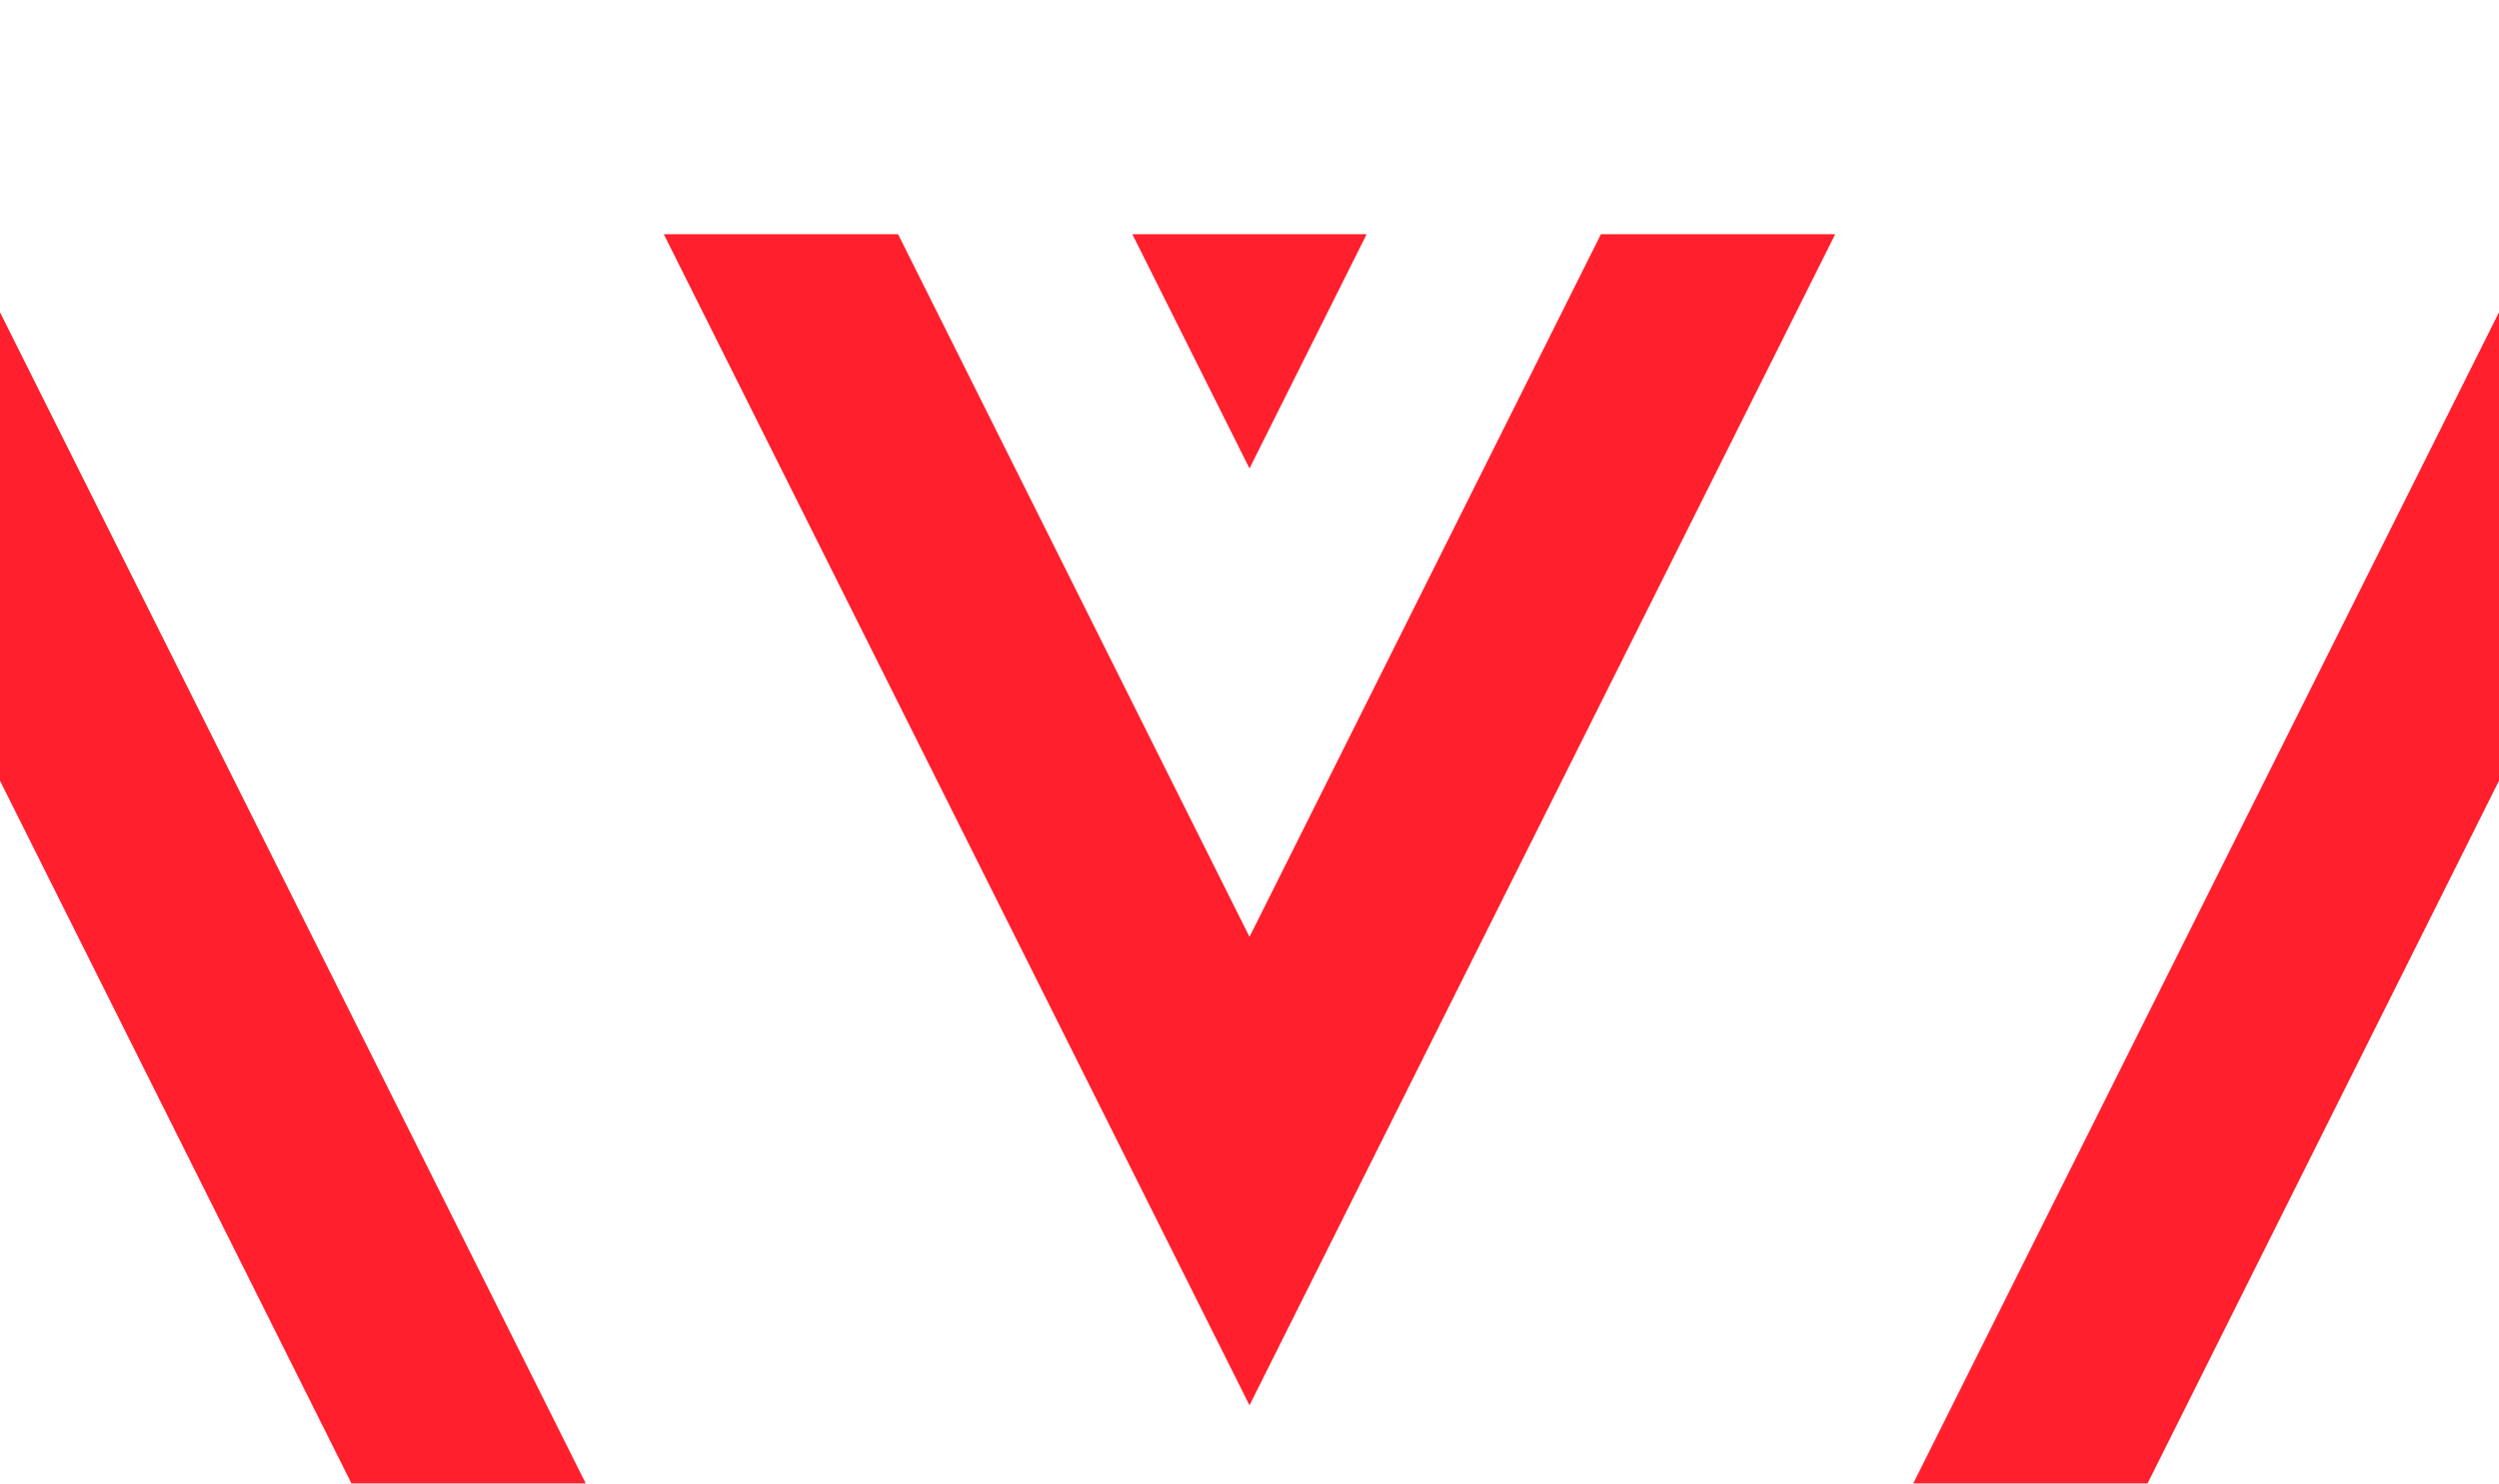
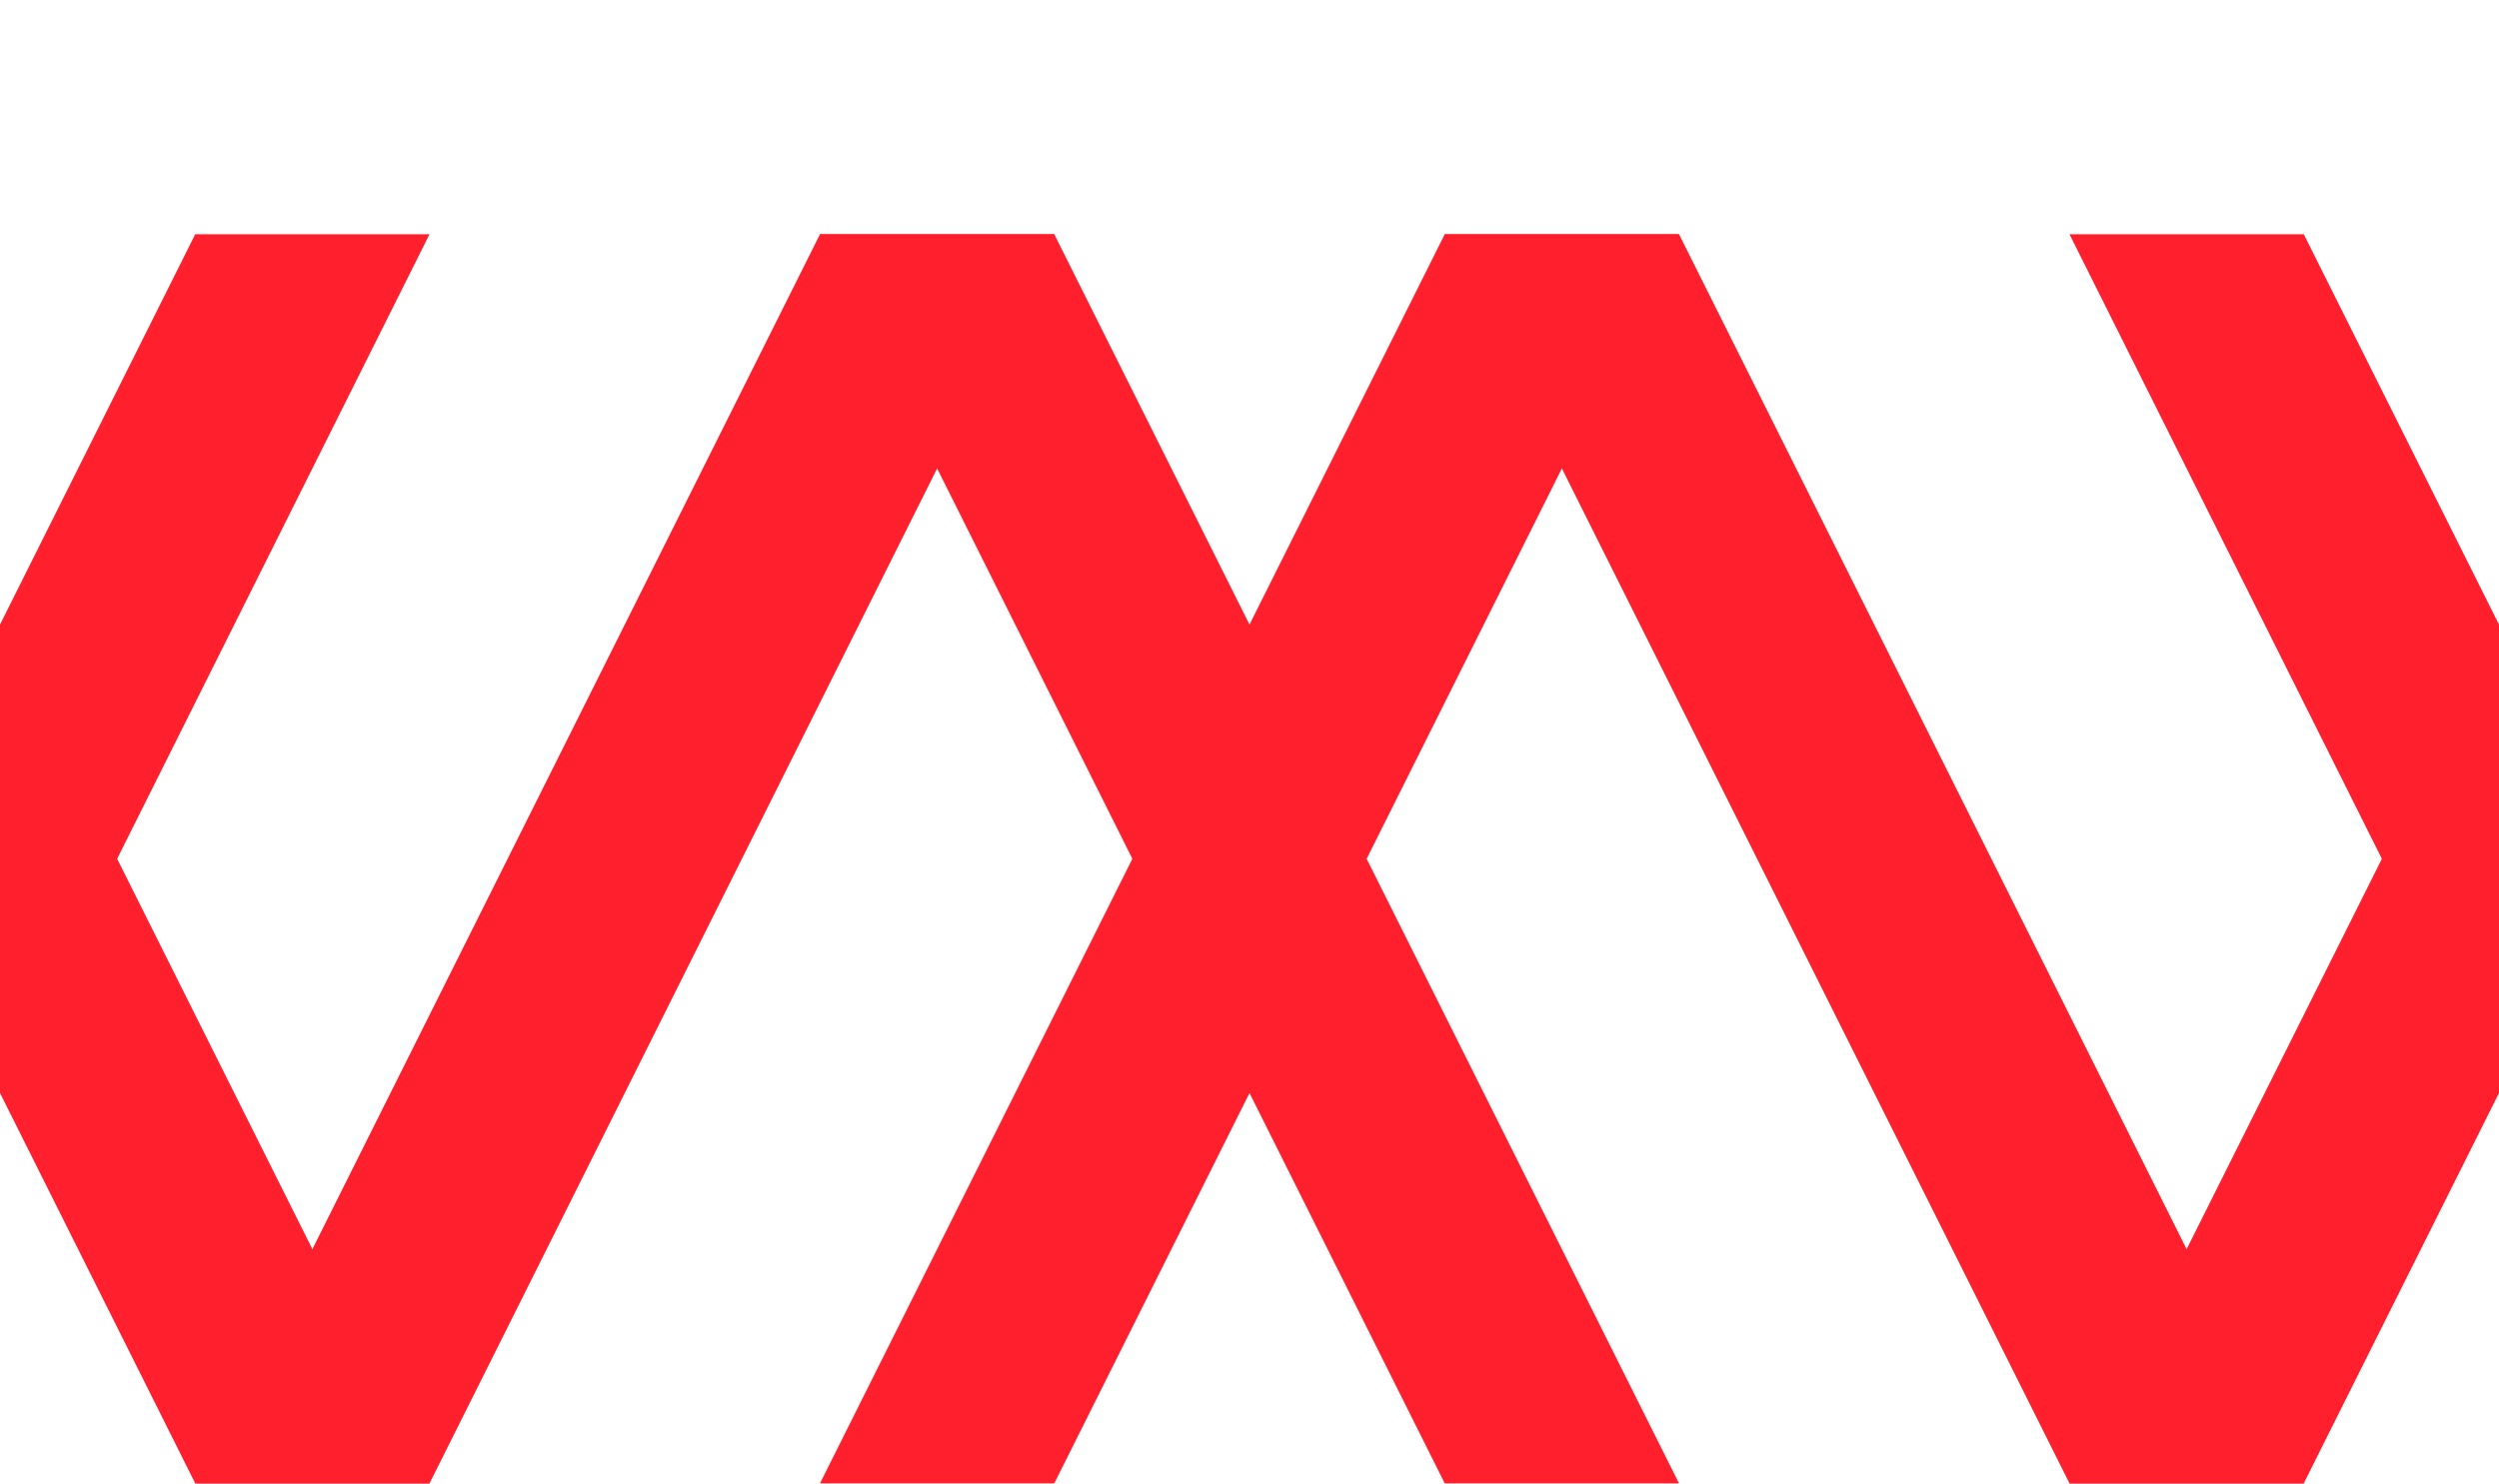
<svg xmlns="http://www.w3.org/2000/svg" width="192" height="114" viewBox="0 0 192 114">
  <defs>
    <clipPath id="pin">
      <rect width="192" height="18" />
    </clipPath>
    <clipPath id="cone">
      <rect y="18" width="192" height="96" />
    </clipPath>
  </defs>
  <g clip-path="url(#pin)" />
  <g clip-path="url(#cone)">
    <g transform="translate(0,18)">
-       <defs>
-         <clipPath id="rl0_36">
-           <rect x="0" y="0" width="96" height="96" />
-         </clipPath>
-       </defs>
-       <g clip-path="url(#rl0_36)">
-         <polygon points="51,0 69,0 117,96 99,96" fill="#ff1f2d" />
-       </g>
-       <defs>
-         <clipPath id="rl1_-36">
-           <rect x="96" y="0" width="96" height="96" />
-         </clipPath>
-       </defs>
-       <g clip-path="url(#rl1_-36)">
-         <polygon points="123,0 141,0 93,96 75,96" fill="#ff1f2d" />
-       </g>
-       <defs>
-         <clipPath id="rl0_-36">
-           <rect x="0" y="0" width="96" height="96" />
-         </clipPath>
-       </defs>
-       <g clip-path="url(#rl0_-36)">
-         <polygon points="-21,0 -3,0 45,96 27,96" fill="#ff1f2d" />
-       </g>
-       <defs>
-         <clipPath id="rl1_36">
-           <rect x="96" y="0" width="96" height="96" />
-         </clipPath>
-       </defs>
-       <g clip-path="url(#rl1_36)">
-         <polygon points="195,0 213,0 165,96 147,96" fill="#ff1f2d" />
-       </g>
-       <defs>
-         <clipPath id="rl0_72">
-           <rect x="0" y="0" width="96" height="96" />
-         </clipPath>
-       </defs>
-       <g clip-path="url(#rl0_72)">
-         <polygon points="87,0 105,0 153,96 135,96" fill="#ff1f2d" />
-       </g>
-       <defs>
-         <clipPath id="rl1_-72">
-           <rect x="96" y="0" width="96" height="96" />
-         </clipPath>
-       </defs>
-       <g clip-path="url(#rl1_-72)">
-         <polygon points="87,0 105,0 57,96 39,96" fill="#ff1f2d" />
-       </g>
+       <polygon points="-129,0 -111,0 -63,96 -81,96" fill="#ff1f2d" />
+       <polygon points="63,0 81,0 129,96 111,96" fill="#ff1f2d" />
+       <polygon points="255,0 273,0 321,96 303,96" fill="#ff1f2d" />
+       <polygon points="-81,0 -63,0 -111,96 -129,96" fill="#ff1f2d" />
+       <polygon points="111,0 129,0 81,96 63,96" fill="#ff1f2d" />
+       <polygon points="303,0 321,0 273,96 255,96" fill="#ff1f2d" />
+       <polygon points="-81,0 -63,0 -15,96 -33,96" fill="#ff1f2d" />
+       <polygon points="111,0 129,0 177,96 159,96" fill="#ff1f2d" />
+       <polygon points="303,0 321,0 369,96 351,96" fill="#ff1f2d" />
+       <polygon points="-129,0 -111,0 -159,96 -177,96" fill="#ff1f2d" />
+       <polygon points="63,0 81,0 33,96 15,96" fill="#ff1f2d" />
+       <polygon points="255,0 273,0 225,96 207,96" fill="#ff1f2d" />
+       <polygon points="-33,0 -15,0 33,96 15,96" fill="#ff1f2d" />
+       <polygon points="159,0 177,0 225,96 207,96" fill="#ff1f2d" />
+       <polygon points="351,0 369,0 417,96 399,96" fill="#ff1f2d" />
+       <polygon points="-177,0 -159,0 -207,96 -225,96" fill="#ff1f2d" />
+       <polygon points="15,0 33,0 -15,96 -33,96" fill="#ff1f2d" />
+       <polygon points="207,0 225,0 177,96 159,96" fill="#ff1f2d" />
    </g>
  </g>
</svg>
